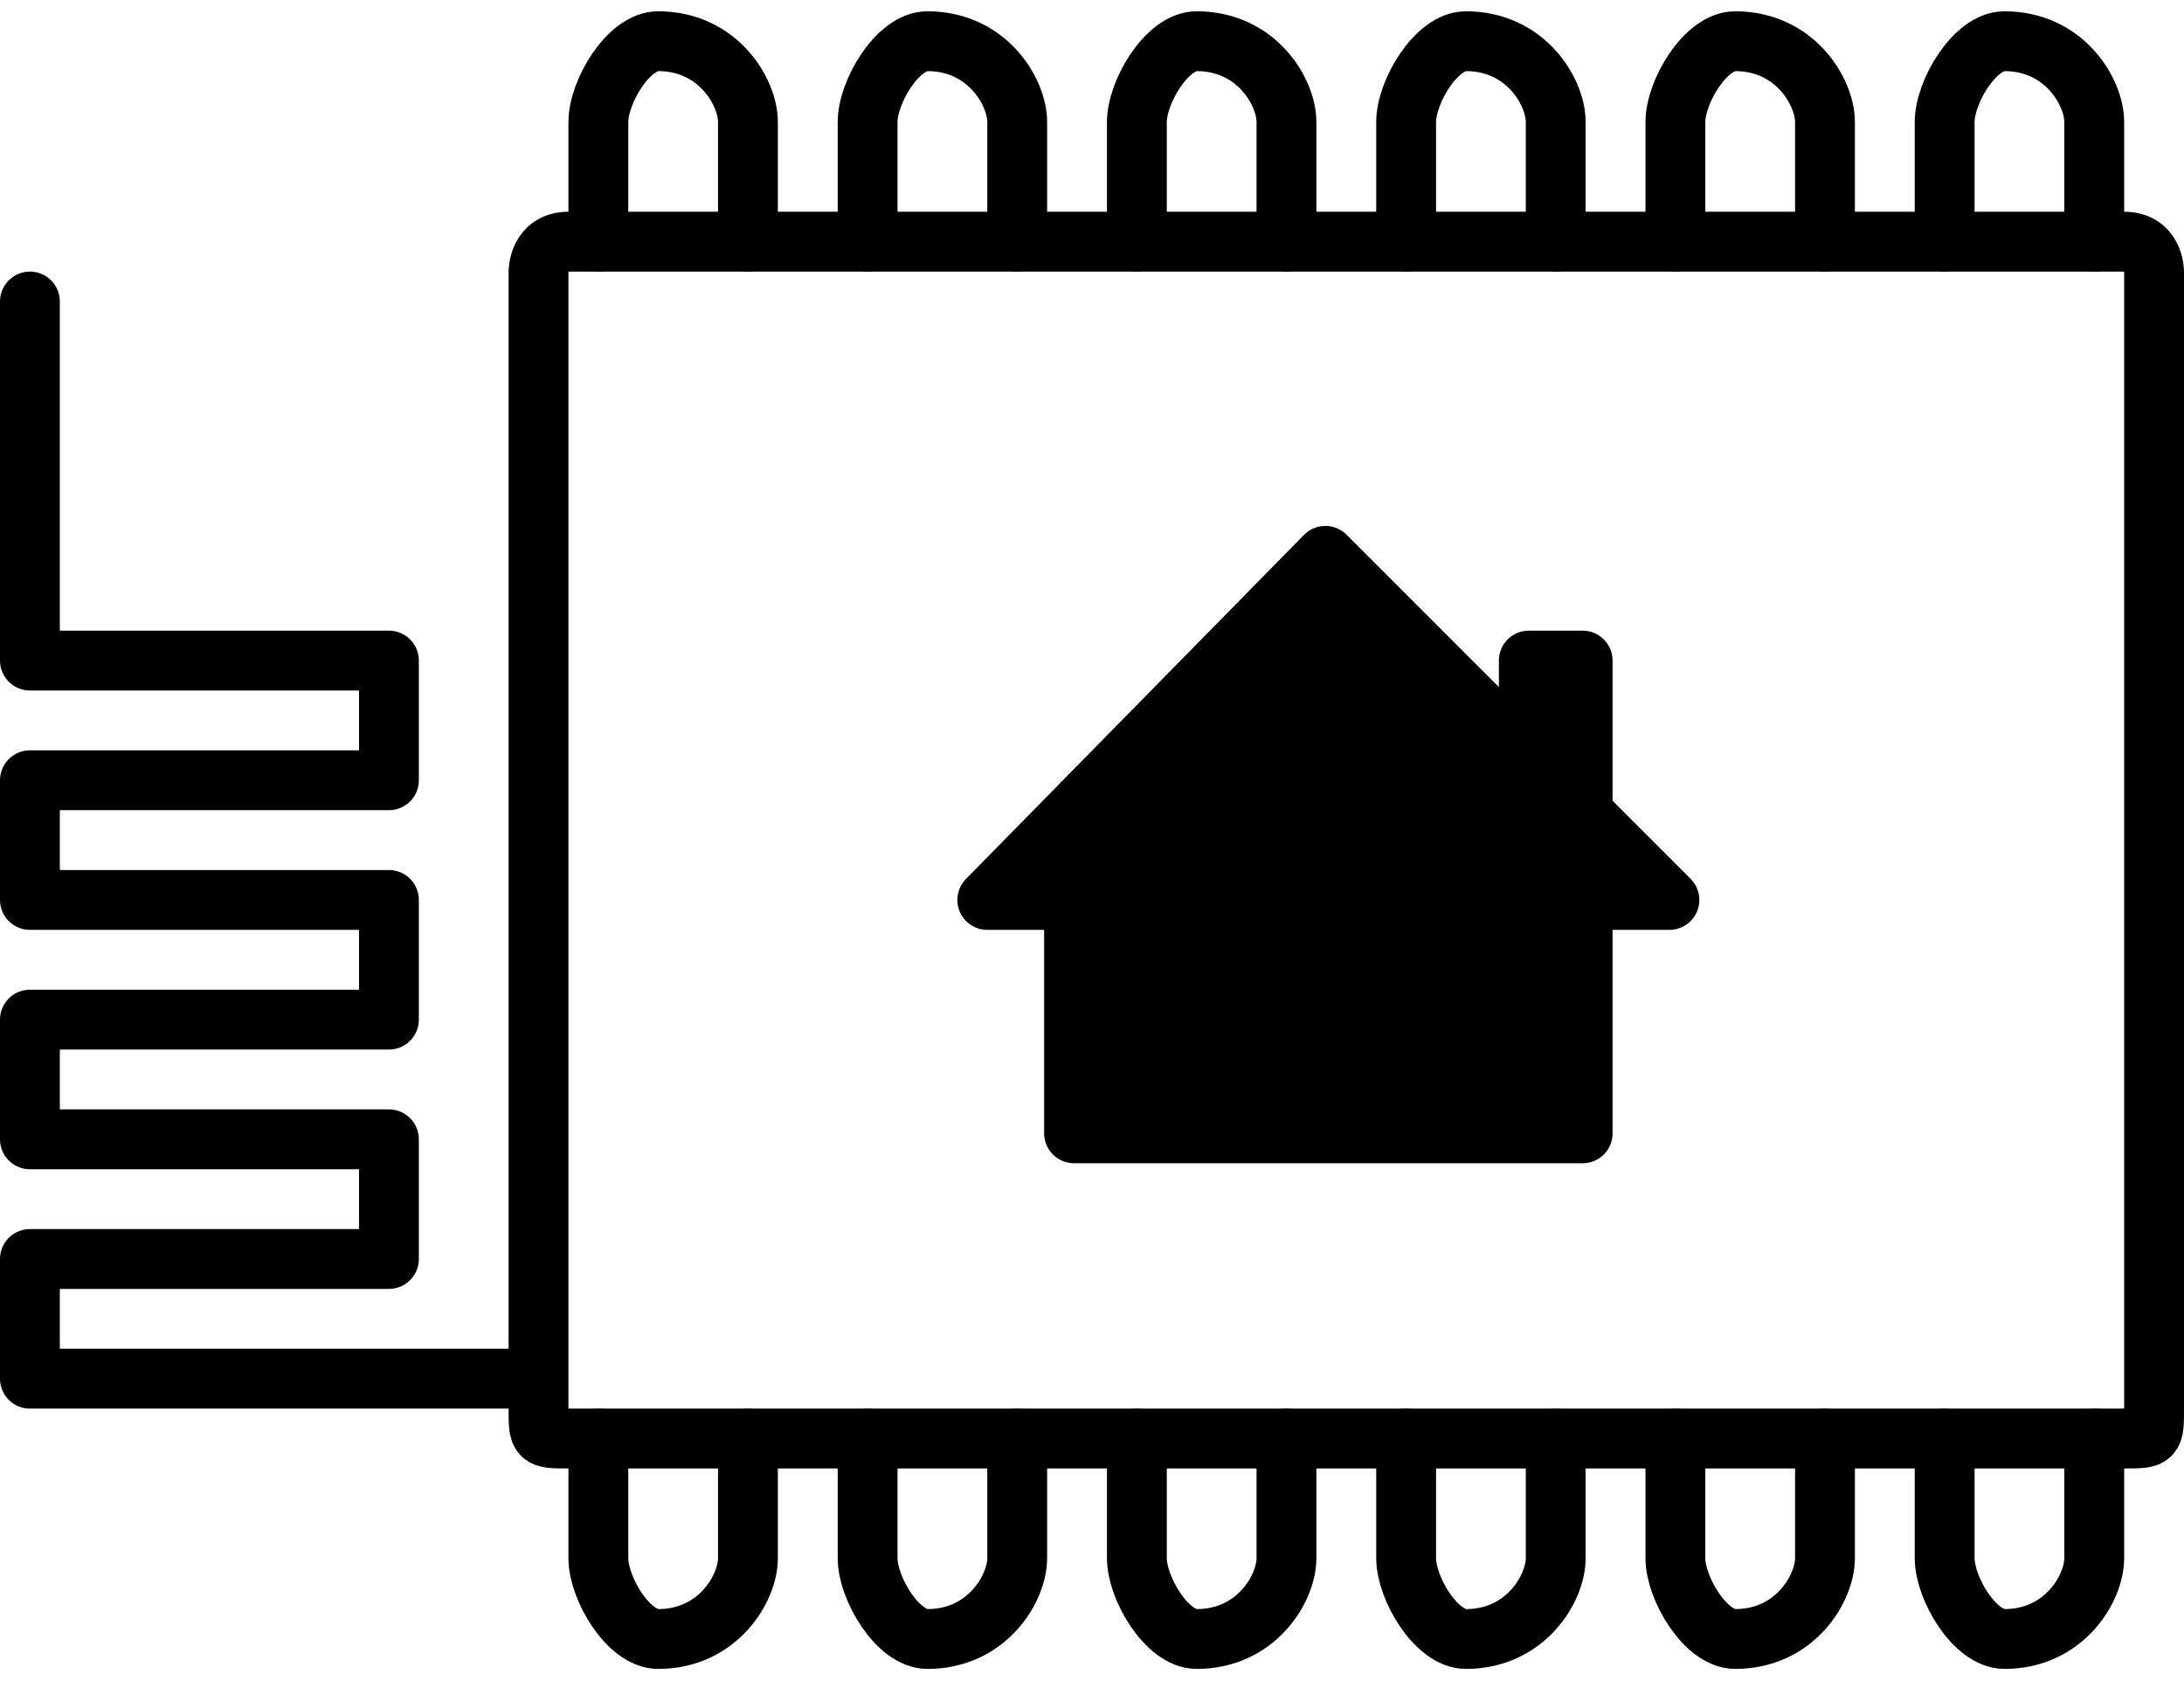
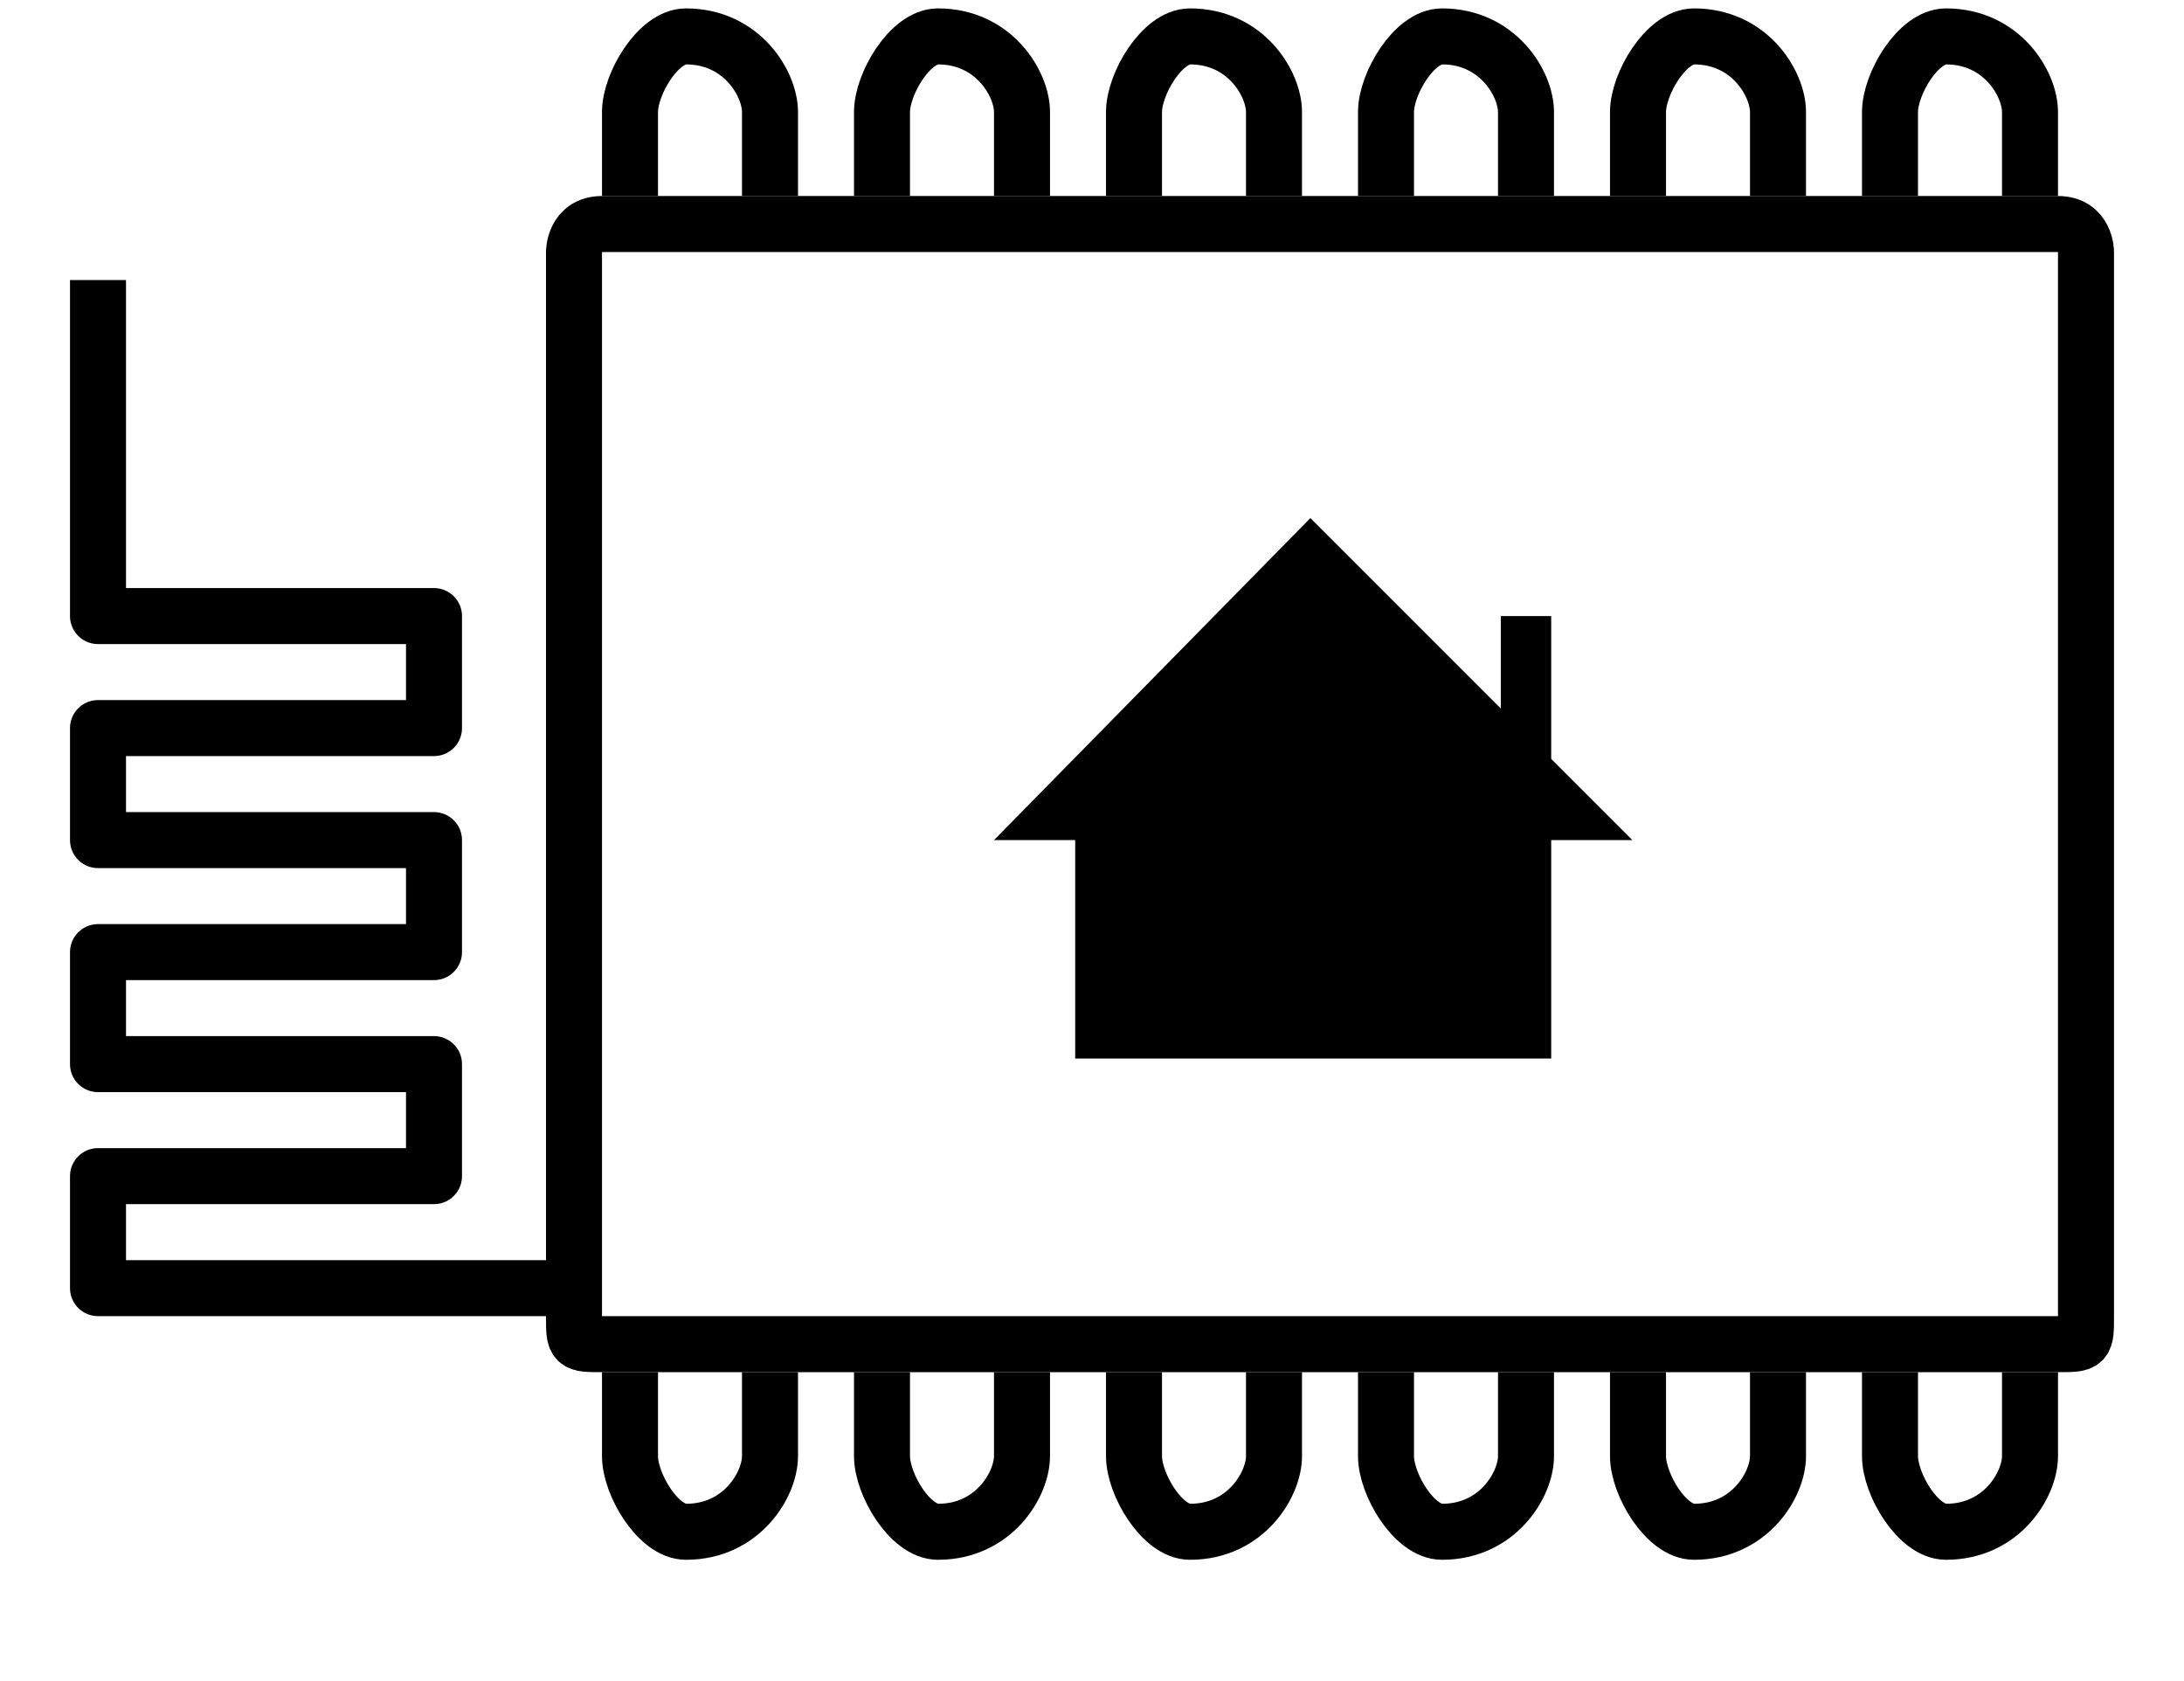
- <svg xmlns="http://www.w3.org/2000/svg" viewBox="7 8 73 56" width="52" height="40">
+ <svg xmlns="http://www.w3.org/2000/svg" viewBox="7 8 73 60" width="52" height="40">
  <g style="fill:none;stroke:currentColor;stroke-width:2;stroke-linecap:round;stroke-linejoin:round">
    <g id="b">
-       <path d="M27 16v-4c0-1 1-2.7 2-2.7 2 0 3 1.7 3 2.7v4" id="a" />
+       <path d="M27 15v-3c0-1 1-2.7 2-2.7 2 0 3 1.7 3 2.7v3" id="a" style="stroke-linecap:butt" />
      <use x="9" href="#a" />
      <use x="18" href="#a" />
      <use x="27" href="#a" />
      <use x="36" href="#a" />
      <use x="45" href="#a" />
    </g>
    <use transform="matrix(1 0 0 -1 0 72)" href="#b" />
    <path d="M78 16H26c-1 0-1 1-1 1v38c0 1 0 1 1 1h52c1 0 1 0 1-1V17s0-1-1-1z" class="box" />
-     <path d="M40 38h2.9v7.8h17V38h2.9l-2.9-2.9V30h-1.8v3.3l-6.8-6.8z" class="home" fill="currentColor" />
-     <path d="M24 54H8v-4h12v-4H8v-4h12v-4H8v-4h12v-4H8V18" class="aerial" />
+     <path d="M40 38h2.9v7.8h17V38h2.9l-2.9-2.9V30h-1.8v3.3l-6.8-6.8z" stroke="none" fill="currentColor" />
+     <path d="M24 54H8v-4h12v-4H8v-4h12v-4H8v-4h12v-4H8V18" style="stroke-linecap:butt" />
  </g>
</svg>
